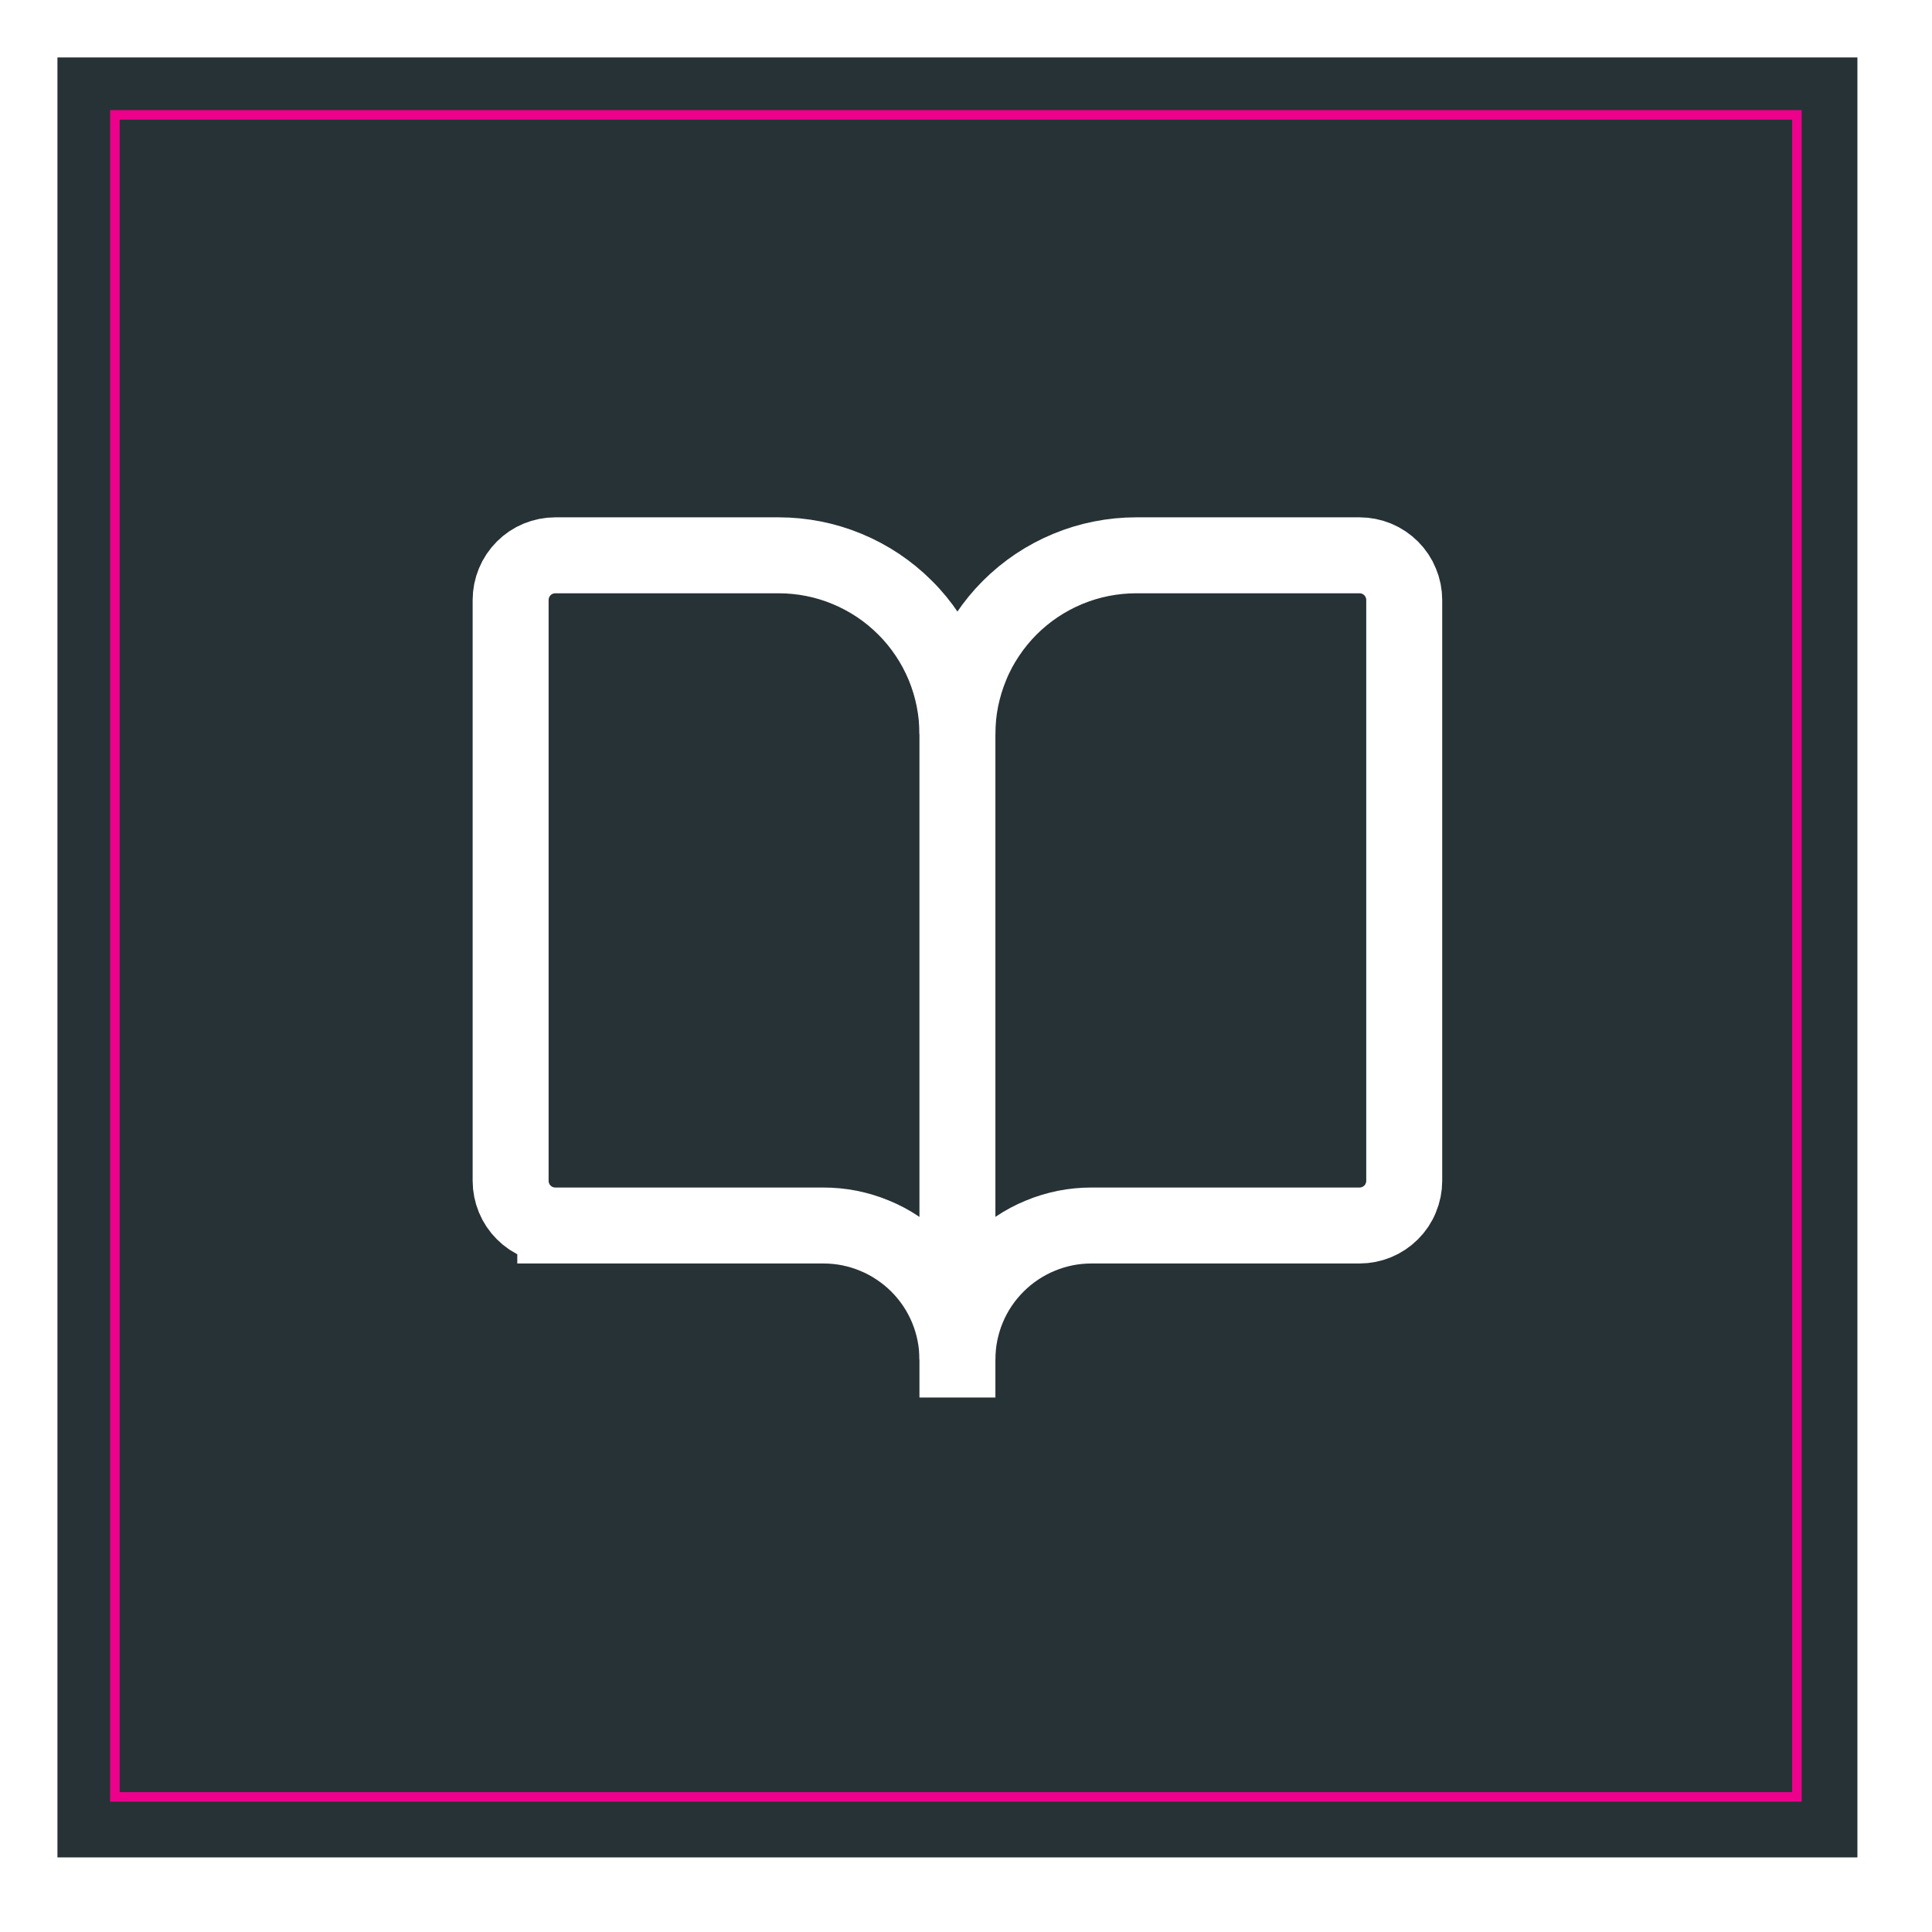
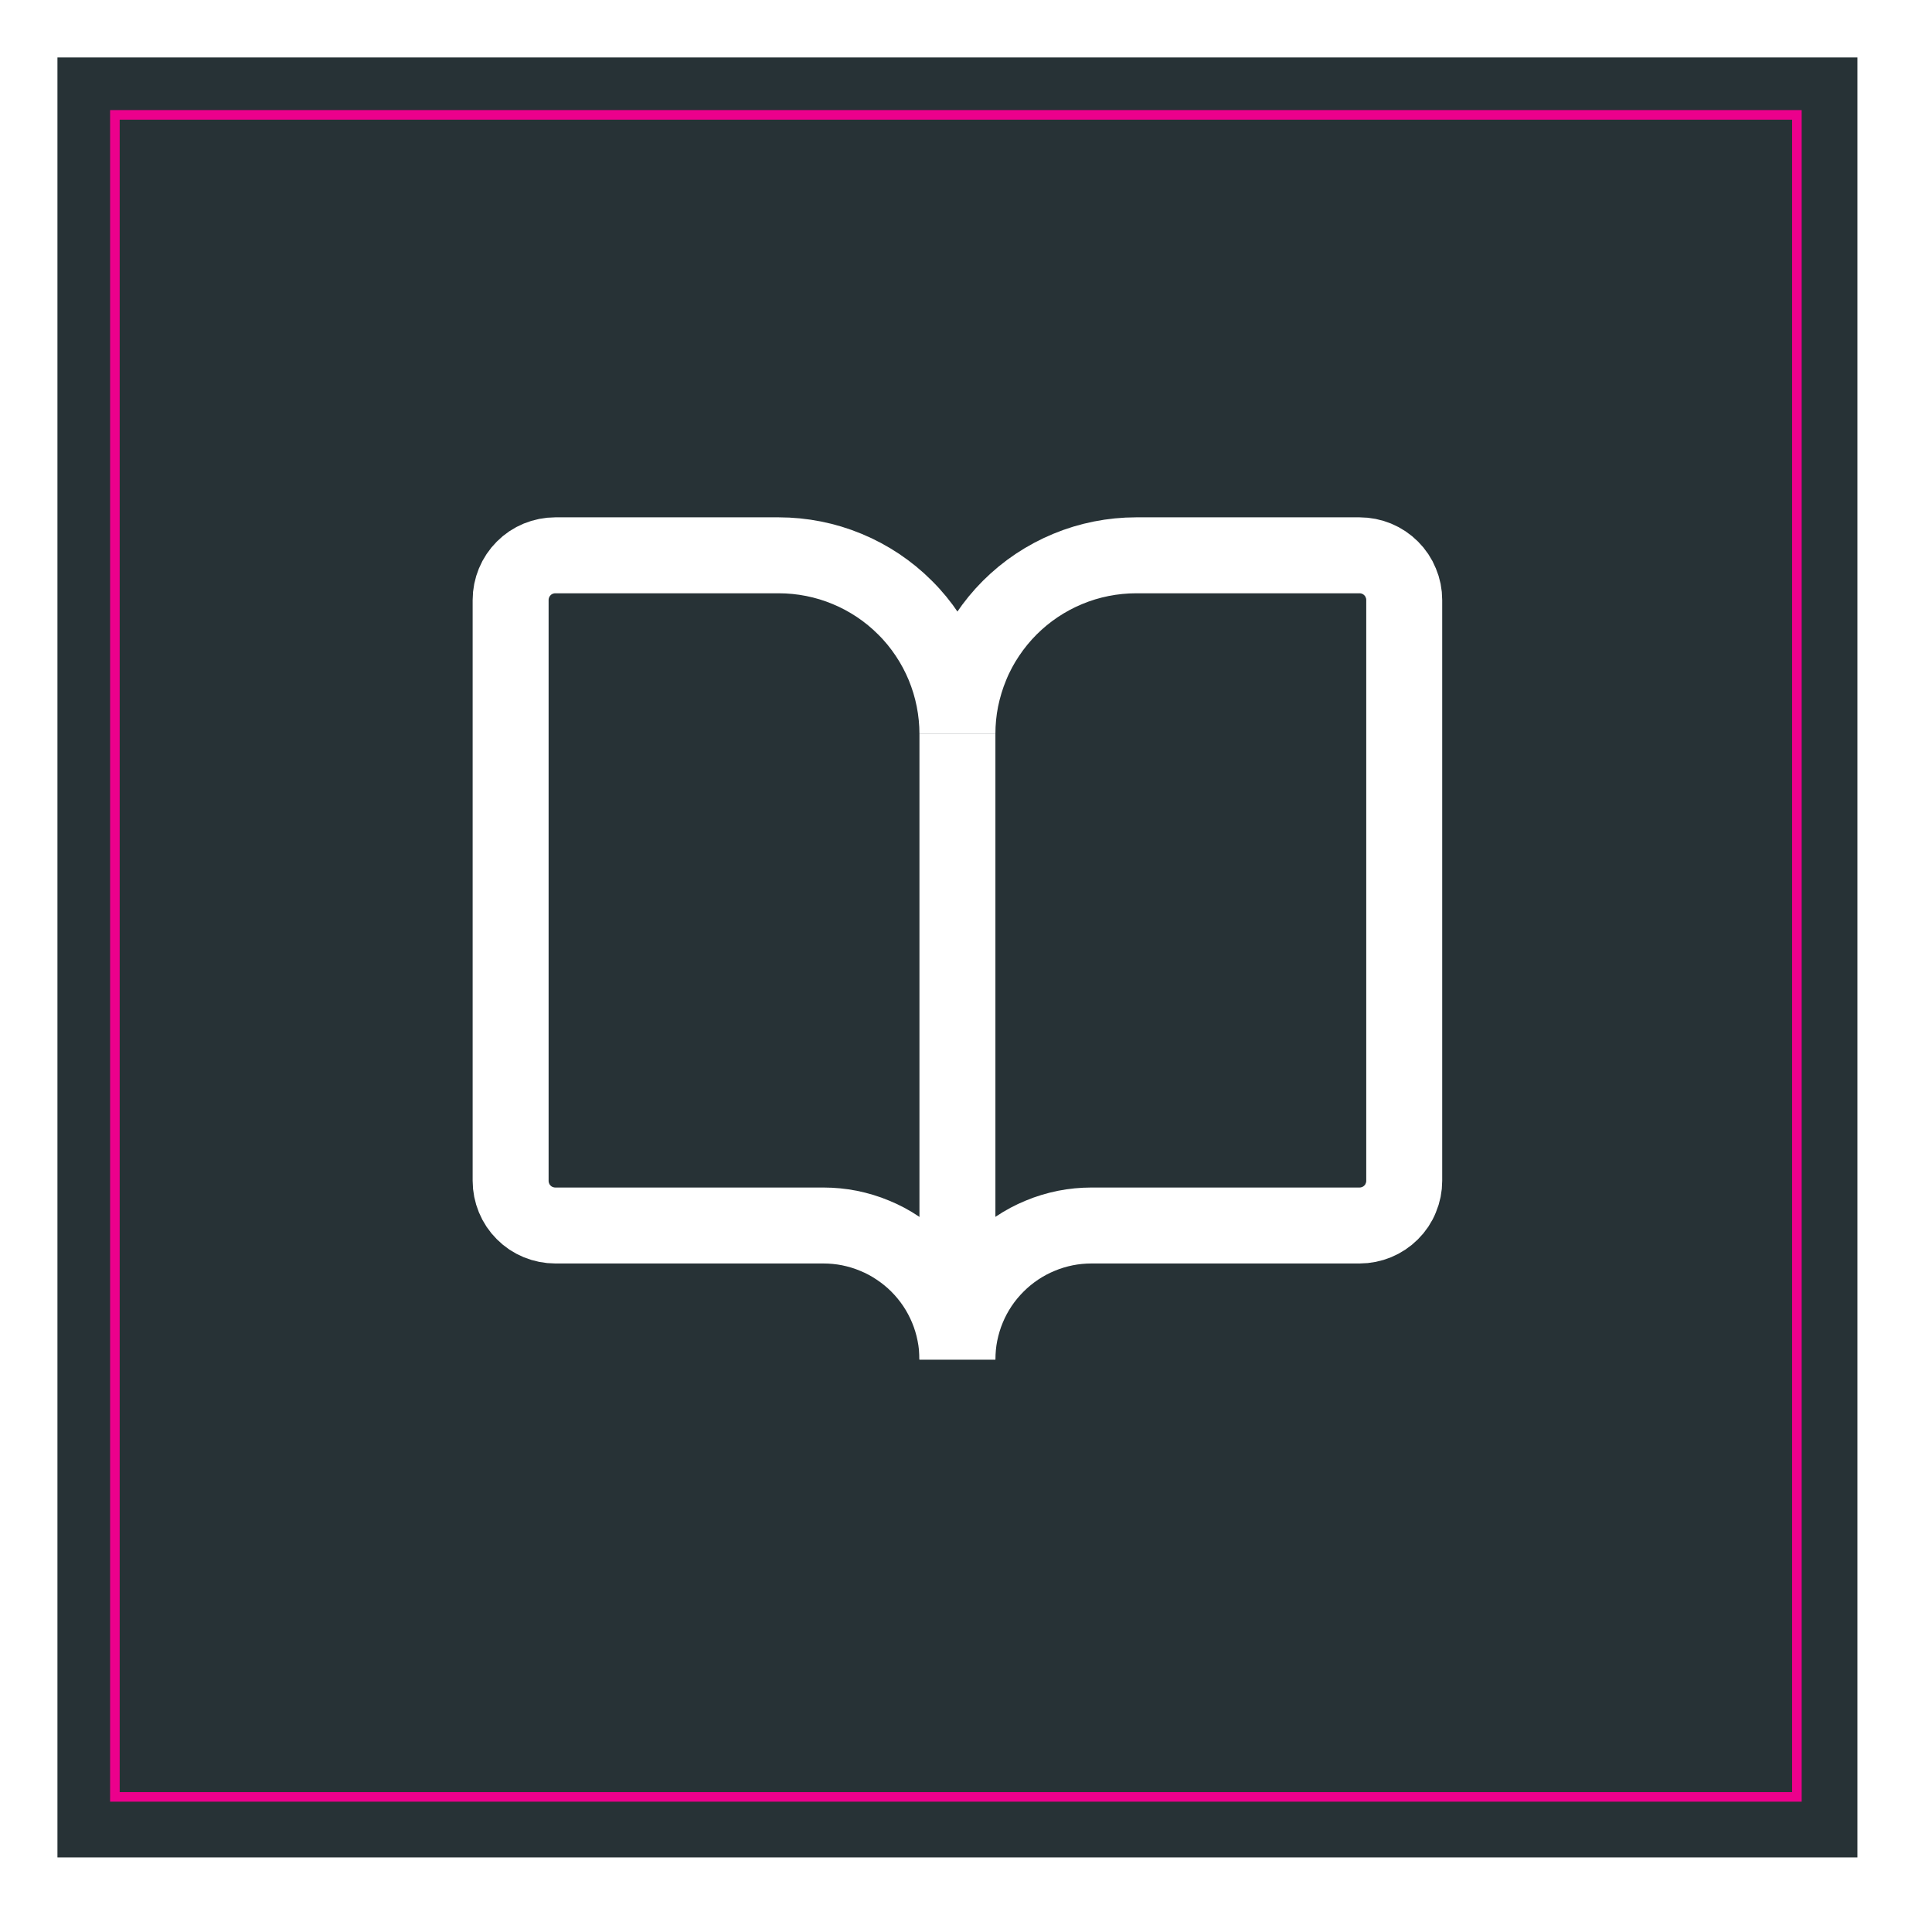
<svg xmlns="http://www.w3.org/2000/svg" width="142.08" height="142.08" viewBox="0 0 142.08 142.08">
  <path fill-rule="nonzero" fill="rgb(15.289%, 19.609%, 21.179%)" fill-opacity="1" stroke-width="3" stroke-linecap="butt" stroke-linejoin="miter" stroke="rgb(15.289%, 19.609%, 21.179%)" stroke-opacity="1" stroke-miterlimit="4" d="M 0 0 L 44 0 L 44 44 L 0 44 Z M 0 0 " transform="matrix(2.816377, 0, 0, 2.816377, 8.449131, 8.449131)" />
  <path fill-rule="nonzero" fill="rgb(15.289%, 19.609%, 21.179%)" fill-opacity="1" d="M 8.449 8.449 L 132.371 8.449 L 132.371 132.371 L 8.449 132.371 Z M 8.449 8.449 " />
-   <path fill="none" stroke-width="1.7" stroke-linecap="square" stroke-linejoin="miter" stroke="rgb(100%, 100%, 100%)" stroke-opacity="1" stroke-miterlimit="4" d="M 12 7 L 12 21 " transform="matrix(3.285773, 0, 0, 3.285773, 30.98014, 30.98014)" />
-   <path fill="none" stroke-width="1.7" stroke-linecap="square" stroke-linejoin="miter" stroke="rgb(100%, 100%, 100%)" stroke-opacity="1" stroke-miterlimit="4" d="M 3 18 C 2.868 18 2.74 17.974 2.617 17.924 C 2.494 17.873 2.386 17.801 2.293 17.707 C 2.199 17.614 2.127 17.506 2.076 17.382 C 2.026 17.26 2 17.132 2 17 L 2 4.001 C 2 3.867 2.026 3.74 2.076 3.618 C 2.127 3.495 2.199 3.387 2.293 3.293 C 2.386 3.199 2.494 3.127 2.617 3.076 C 2.74 3.026 2.868 3 3 3 L 8 3 C 8.263 3 8.523 3.026 8.781 3.077 C 9.038 3.128 9.288 3.204 9.531 3.305 C 9.774 3.405 10.004 3.529 10.222 3.674 C 10.44 3.82 10.643 3.986 10.828 4.172 C 11.015 4.357 11.18 4.559 11.326 4.778 C 11.472 4.996 11.595 5.226 11.696 5.469 C 11.796 5.712 11.872 5.962 11.923 6.22 C 11.974 6.477 12 6.737 12 7 C 12 6.737 12.025 6.477 12.076 6.22 C 12.129 5.962 12.204 5.712 12.305 5.469 C 12.404 5.226 12.528 4.996 12.674 4.778 C 12.821 4.559 12.986 4.357 13.171 4.172 C 13.358 3.986 13.559 3.82 13.778 3.674 C 13.996 3.529 14.227 3.405 14.469 3.305 C 14.712 3.204 14.962 3.128 15.22 3.077 C 15.478 3.026 15.738 3 15.999 3 L 21 3 C 21.133 3 21.26 3.026 21.383 3.076 C 21.505 3.127 21.613 3.199 21.707 3.293 C 21.801 3.387 21.874 3.495 21.923 3.618 C 21.975 3.74 22 3.867 22 4.001 L 22 17 C 22 17.132 21.975 17.26 21.923 17.382 C 21.874 17.506 21.801 17.614 21.707 17.707 C 21.613 17.801 21.505 17.873 21.383 17.924 C 21.26 17.974 21.133 18 21 18 L 15 18 C 14.804 18 14.607 18.019 14.415 18.057 C 14.221 18.097 14.034 18.152 13.852 18.229 C 13.671 18.303 13.497 18.396 13.333 18.506 C 13.17 18.615 13.018 18.74 12.879 18.879 C 12.74 19.018 12.615 19.169 12.505 19.333 C 12.396 19.497 12.303 19.669 12.228 19.852 C 12.152 20.034 12.097 20.221 12.057 20.415 C 12.019 20.607 12 20.804 12 21 C 12 20.804 11.981 20.607 11.942 20.415 C 11.904 20.221 11.847 20.034 11.772 19.852 C 11.696 19.669 11.604 19.497 11.495 19.333 C 11.384 19.169 11.261 19.018 11.122 18.879 C 10.983 18.74 10.83 18.615 10.666 18.506 C 10.503 18.396 10.33 18.303 10.148 18.229 C 9.966 18.152 9.778 18.097 9.586 18.057 C 9.392 18.019 9.197 18 9 18 Z M 3 18 " transform="matrix(3.285773, 0, 0, 3.285773, 30.98014, 30.98014)" />
+   <path fill="none" stroke-width="1.7" stroke-linecap="butt" stroke-linejoin="miter" stroke="rgb(100%, 100%, 100%)" stroke-opacity="1" stroke-miterlimit="4" d="M 12 7 L 12 21 " transform="matrix(3.285773, 0, 0, 3.285773, 30.98014, 30.98014)" />
+   <path fill="none" stroke-width="1.7" stroke-linecap="butt" stroke-linejoin="miter" stroke="rgb(100%, 100%, 100%)" stroke-opacity="1" stroke-miterlimit="4" d="M 3 18 C 2.868 18 2.74 17.974 2.617 17.924 C 2.494 17.873 2.386 17.801 2.293 17.707 C 2.199 17.614 2.127 17.506 2.076 17.382 C 2.026 17.26 2 17.132 2 17 L 2 4.001 C 2 3.867 2.026 3.74 2.076 3.618 C 2.127 3.495 2.199 3.387 2.293 3.293 C 2.386 3.199 2.494 3.127 2.617 3.076 C 2.74 3.026 2.868 3 3 3 L 8 3 C 8.263 3 8.523 3.026 8.781 3.077 C 9.038 3.128 9.288 3.204 9.531 3.305 C 9.774 3.405 10.004 3.529 10.222 3.674 C 10.44 3.82 10.643 3.986 10.828 4.172 C 11.015 4.357 11.18 4.559 11.326 4.778 C 11.472 4.996 11.595 5.226 11.696 5.469 C 11.796 5.712 11.872 5.962 11.923 6.22 C 11.974 6.477 12 6.737 12 7 C 12 6.737 12.025 6.477 12.076 6.22 C 12.129 5.962 12.204 5.712 12.305 5.469 C 12.404 5.226 12.528 4.996 12.674 4.778 C 12.821 4.559 12.986 4.357 13.171 4.172 C 13.358 3.986 13.559 3.82 13.778 3.674 C 13.996 3.529 14.227 3.405 14.469 3.305 C 14.712 3.204 14.962 3.128 15.22 3.077 C 15.478 3.026 15.738 3 15.999 3 L 21 3 C 21.133 3 21.26 3.026 21.383 3.076 C 21.505 3.127 21.613 3.199 21.707 3.293 C 21.801 3.387 21.874 3.495 21.923 3.618 C 21.975 3.74 22 3.867 22 4.001 L 22 17 C 22 17.132 21.975 17.26 21.923 17.382 C 21.874 17.506 21.801 17.614 21.707 17.707 C 21.613 17.801 21.505 17.873 21.383 17.924 C 21.26 17.974 21.133 18 21 18 L 15 18 C 14.804 18 14.607 18.019 14.415 18.057 C 14.221 18.097 14.034 18.152 13.852 18.229 C 13.671 18.303 13.497 18.396 13.333 18.506 C 13.17 18.615 13.018 18.74 12.879 18.879 C 12.74 19.018 12.615 19.169 12.505 19.333 C 12.396 19.497 12.303 19.669 12.228 19.852 C 12.152 20.034 12.097 20.221 12.057 20.415 C 12.019 20.607 12 20.804 12 21 C 12 20.804 11.981 20.607 11.942 20.415 C 11.904 20.221 11.847 20.034 11.772 19.852 C 11.696 19.669 11.604 19.497 11.495 19.333 C 11.384 19.169 11.261 19.018 11.122 18.879 C 10.983 18.74 10.83 18.615 10.666 18.506 C 10.503 18.396 10.33 18.303 10.148 18.229 C 9.966 18.152 9.778 18.097 9.586 18.057 C 9.392 18.019 9.197 18 9 18 Z M 3 18 " transform="matrix(3.285773, 0, 0, 3.285773, 30.98014, 30.98014)" />
  <path fill="none" stroke-width="0.25" stroke-linecap="butt" stroke-linejoin="miter" stroke="rgb(92.549%, 0%, 54.9%)" stroke-opacity="1" stroke-miterlimit="4" d="M 8 8 L 8 51.92 L 51.92 51.92 L 51.92 8 Z M 8 8 " transform="matrix(2.816377, 0, 0, 2.816377, -14.08188, -14.08188)" />
</svg>
